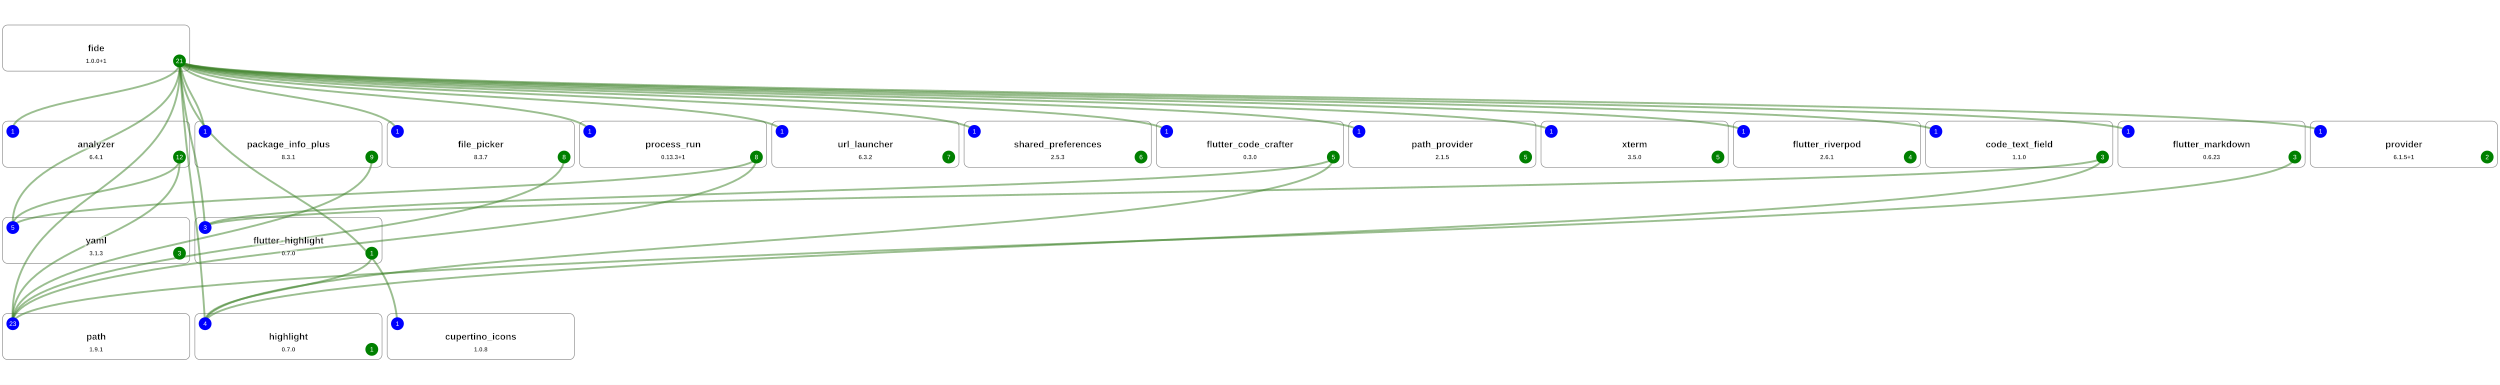
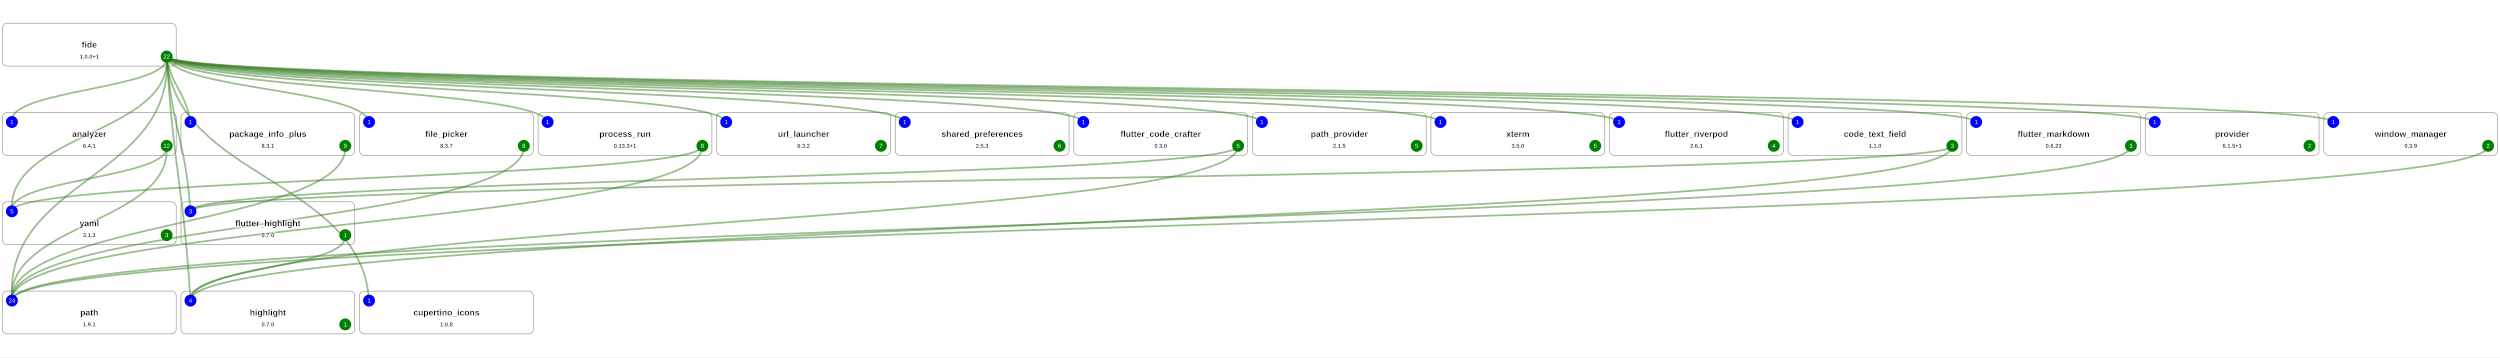
- <svg xmlns="http://www.w3.org/2000/svg" width="3900" height="600" font-family="Arial, Helvetica, sans-serif">
+ <svg xmlns="http://www.w3.org/2000/svg" width="4200" height="600" font-family="Arial, Helvetica, sans-serif">
  <style>
    .layerRectangle {
      stroke: black;
      stroke-dasharray: 5,5;
      fill: url('#layers')
    }
    .layerText {
      fill: purple;
      font-size: 150%;
      filter: url(#outlineWhite);
    }
    .nodeFolder {
      fill: #aaaaaa;
      opacity: 0.3;
      stroke: whitesmoke;
    }
    .nodeFile {
      fill: #ffffff;
      opacity: 0.9;
      stroke: gray;
    }
    .folderName {
      font-size: 180%;
      fill : white;
      font-weight: bolder;
      text-anchor: start;
      letter-spacing : 1px;
      dominant-baseline: hanging;
      filter: url(#shadow);
    }
    .nodeName {
      fill : black;
      font-weight: bold;
      text-anchor: middle;
      dominant-baseline: central;
      filter: url(#outlineWhite);
    }
    .line {
      fill : none;
      stroke-width: 3;
      opacity: 0.5;
    }
    .line:hover {
      stroke-width: 6;
      opacity: 1;
    }
</style>
  <defs id="idSvgDef">
    <linearGradient id="layers" gradientTransform="rotate(90)">
      <stop offset="0%" stop-color="#691872" stop-opacity="0.1" />
      <stop offset="100%" stop-color="#691872" stop-opacity="0.3" />
    </linearGradient>
    <filter id="shadow">
      <feGaussianBlur in="SourceAlpha" stdDeviation="2" />
      <feOffset dx="1" dy="1" result="offsetblur" />
      <feFlood flood-color="black" />
      <feComposite in2="offsetblur" operator="in" />
      <feMerge>
        <feMergeNode />
        <feMergeNode in="SourceGraphic" />
      </feMerge>
    </filter>
    <filter id="outlineWhite">
      <feMorphology in="SourceAlpha" result="DILATED" operator="dilate" radius="2" />
      <feFlood flood-color="white" flood-opacity="0.5" result="WHITE" />
      <feComposite in="WHITE" in2="DILATED" operator="in" result="OUTLINE" />
      <feMerge>
        <feMergeNode in="OUTLINE" />
        <feMergeNode in="SourceGraphic" />
      </feMerge>
    </filter>
    <filter id="outlineBlack">
      <feMorphology in="SourceAlpha" result="DILATED" operator="dilate" radius="2" />
      <feFlood flood-color="black" flood-opacity="0.5" result="BLACK" />
      <feComposite in="BLACK" in2="DILATED" operator="in" result="OUTLINE" />
      <feMerge>
        <feMergeNode in="OUTLINE" />
        <feMergeNode in="SourceGraphic" />
      </feMerge>
    </filter>
    <marker id="lineEnd" viewBox="0 -5 30 10" refX="12" orient="auto">
      <path d="M0,-16L32,0L0,16" fill="#3058FF" opacity="0.67" />
    </marker>
    <marker id="lineStart" viewBox="0 -4 8 8" refX="4" orient="auto">
      <circle cx="4" r="4" fill="#377E22" />
    </marker>
  </defs>
  <rect width="100%" height="100%" fill="white" />
  <rect width="100%" height="100%" fill="white" />
  <g id="Node_analyzer">
    <rect x="4" y="189" width="292" height="72" rx="8" ry="8" class="nodeFile" />
  </g>
  <g id="Node_path">
    <rect x="4" y="489" width="292" height="72" rx="8" ry="8" class="nodeFile" />
  </g>
  <g id="Node_yaml">
    <rect x="4" y="339" width="292" height="72" rx="8" ry="8" class="nodeFile" />
  </g>
  <g id="Node_code_text_field">
    <rect x="3004" y="189" width="292" height="72" rx="8" ry="8" class="nodeFile" />
  </g>
  <g id="Node_flutter_highlight">
    <rect x="304" y="339" width="292" height="72" rx="8" ry="8" class="nodeFile" />
  </g>
  <g id="Node_highlight">
    <rect x="304" y="489" width="292" height="72" rx="8" ry="8" class="nodeFile" />
  </g>
  <g id="Node_fide">
    <rect x="4" y="39" width="292" height="72" rx="8" ry="8" class="nodeFile" />
  </g>
  <g id="Node_cupertino_icons">
    <rect x="604" y="489" width="292" height="72" rx="8" ry="8" class="nodeFile" />
  </g>
  <g id="Node_file_picker">
    <rect x="604" y="189" width="292" height="72" rx="8" ry="8" class="nodeFile" />
  </g>
  <g id="Node_flutter_code_crafter">
    <rect x="1804" y="189" width="292" height="72" rx="8" ry="8" class="nodeFile" />
  </g>
  <g id="Node_flutter_markdown">
    <rect x="3304" y="189" width="292" height="72" rx="8" ry="8" class="nodeFile" />
  </g>
  <g id="Node_flutter_riverpod">
    <rect x="2704" y="189" width="292" height="72" rx="8" ry="8" class="nodeFile" />
  </g>
  <g id="Node_package_info_plus">
    <rect x="304" y="189" width="292" height="72" rx="8" ry="8" class="nodeFile" />
  </g>
  <g id="Node_path_provider">
    <rect x="2104" y="189" width="292" height="72" rx="8" ry="8" class="nodeFile" />
  </g>
  <g id="Node_process_run">
    <rect x="904" y="189" width="292" height="72" rx="8" ry="8" class="nodeFile" />
  </g>
  <g id="Node_provider">
    <rect x="3604" y="189" width="292" height="72" rx="8" ry="8" class="nodeFile" />
  </g>
  <g id="Node_shared_preferences">
    <rect x="1504" y="189" width="292" height="72" rx="8" ry="8" class="nodeFile" />
  </g>
  <g id="Node_url_launcher">
    <rect x="1204" y="189" width="292" height="72" rx="8" ry="8" class="nodeFile" />
  </g>
+   <g id="Node_window_manager">
+     <rect x="3904" y="189" width="292" height="72" rx="8" ry="8" class="nodeFile" />
+   </g>
  <g id="Node_xterm">
    <rect x="2404" y="189" width="292" height="72" rx="8" ry="8" class="nodeFile" />
  </g>
  <g id="Edges">
    <path class="line" d="M280 245 C 290 375,10 375, 20 505" fill="none" stroke="#377E22">
      </path>
    <path class="line" d="M280 245 C 290 300,10 300, 20 355" fill="none" stroke="#377E22">
      </path>
    <path class="line" d="M3280 245 C 3290 300,310 300, 320 355" fill="none" stroke="#377E22">
      </path>
    <path class="line" d="M3280 245 C 3290 375,310 375, 320 505" fill="none" stroke="#377E22">
      </path>
    <path class="line" d="M280 95 C 290 150,10 150, 20 205" fill="none" stroke="#377E22">
      </path>
    <path class="line" d="M280 95 C 290 150,3010 150, 3020 205" fill="none" stroke="#377E22">
      </path>
    <path class="line" d="M280 95 C 293 300,607 300, 620 505" fill="none" stroke="#377E22">
      </path>
    <path class="line" d="M280 95 C 290 150,610 150, 620 205" fill="none" stroke="#377E22">
      </path>
    <path class="line" d="M280 95 C 290 150,1810 150, 1820 205" fill="none" stroke="#377E22">
      </path>
    <path class="line" d="M280 95 C 290 225,310 225, 320 355" fill="none" stroke="#377E22">
      </path>
    <path class="line" d="M280 95 C 290 150,3310 150, 3320 205" fill="none" stroke="#377E22">
      </path>
    <path class="line" d="M280 95 C 290 150,2710 150, 2720 205" fill="none" stroke="#377E22">
      </path>
    <path class="line" d="M280 95 C 293 300,307 300, 320 505" fill="none" stroke="#377E22">
      </path>
    <path class="line" d="M280 95 C 290 150,310 150, 320 205" fill="none" stroke="#377E22">
      </path>
    <path class="line" d="M280 95 C 293 300,7 300, 20 505" fill="none" stroke="#377E22">
      </path>
    <path class="line" d="M280 95 C 290 150,2110 150, 2120 205" fill="none" stroke="#377E22">
      </path>
    <path class="line" d="M280 95 C 290 150,910 150, 920 205" fill="none" stroke="#377E22">
      </path>
    <path class="line" d="M280 95 C 290 150,3610 150, 3620 205" fill="none" stroke="#377E22">
      </path>
    <path class="line" d="M280 95 C 290 150,1510 150, 1520 205" fill="none" stroke="#377E22">
      </path>
    <path class="line" d="M280 95 C 290 150,1210 150, 1220 205" fill="none" stroke="#377E22">
      </path>
+     <path class="line" d="M280 95 C 290 150,3910 150, 3920 205" fill="none" stroke="#377E22">
+       </path>
    <path class="line" d="M280 95 C 290 150,2410 150, 2420 205" fill="none" stroke="#377E22">
      </path>
    <path class="line" d="M280 95 C 290 225,10 225, 20 355" fill="none" stroke="#377E22">
      </path>
    <path class="line" d="M880 245 C 890 375,10 375, 20 505" fill="none" stroke="#377E22">
      </path>
    <path class="line" d="M2080 245 C 2090 300,310 300, 320 355" fill="none" stroke="#377E22">
      </path>
    <path class="line" d="M2080 245 C 2090 375,310 375, 320 505" fill="none" stroke="#377E22">
      </path>
    <path class="line" d="M580 395 C 590 450,310 450, 320 505" fill="none" stroke="#377E22">
      </path>
    <path class="line" d="M3580 245 C 3590 375,10 375, 20 505" fill="none" stroke="#377E22">
      </path>
    <path class="line" d="M580 245 C 590 375,10 375, 20 505" fill="none" stroke="#377E22">
      </path>
    <path class="line" d="M1180 245 C 1190 375,10 375, 20 505" fill="none" stroke="#377E22">
      </path>
    <path class="line" d="M1180 245 C 1190 300,10 300, 20 355" fill="none" stroke="#377E22">
+       </path>
+     <path class="line" d="M4180 245 C 4190 375,10 375, 20 505" fill="none" stroke="#377E22">
      </path>
  </g>
  <g id="Counters_analyzer">
    <g>
      <circle cx="280" cy="245" r="10" fill="green" />
      <text x="280" y="245" fill="white" font-size="10" text-anchor="middle" dominant-baseline="central">12</text>
    </g>
    <g>
      <circle cx="20" cy="205" r="10" fill="blue" />
      <text x="20" y="205" fill="white" font-size="10" text-anchor="middle" dominant-baseline="central">1</text>
    </g>
  </g>
  <g id="Counters_path">
    <g>
      <circle cx="20" cy="505" r="10" fill="blue" />
-       <text x="20" y="505" fill="white" font-size="10" text-anchor="middle" dominant-baseline="central">23</text>
+       <text x="20" y="505" fill="white" font-size="10" text-anchor="middle" dominant-baseline="central">24</text>
    </g>
  </g>
  <g id="Counters_yaml">
    <g>
      <circle cx="280" cy="395" r="10" fill="green" />
      <text x="280" y="395" fill="white" font-size="10" text-anchor="middle" dominant-baseline="central">3</text>
    </g>
    <g>
      <circle cx="20" cy="355" r="10" fill="blue" />
      <text x="20" y="355" fill="white" font-size="10" text-anchor="middle" dominant-baseline="central">5</text>
    </g>
  </g>
  <g id="Counters_code_text_field">
    <g>
      <circle cx="3280" cy="245" r="10" fill="green" />
      <text x="3280" y="245" fill="white" font-size="10" text-anchor="middle" dominant-baseline="central">3</text>
    </g>
    <g>
      <circle cx="3020" cy="205" r="10" fill="blue" />
      <text x="3020" y="205" fill="white" font-size="10" text-anchor="middle" dominant-baseline="central">1</text>
    </g>
  </g>
  <g id="Counters_flutter_highlight">
    <g>
      <circle cx="580" cy="395" r="10" fill="green" />
      <text x="580" y="395" fill="white" font-size="10" text-anchor="middle" dominant-baseline="central">1</text>
    </g>
    <g>
      <circle cx="320" cy="355" r="10" fill="blue" />
      <text x="320" y="355" fill="white" font-size="10" text-anchor="middle" dominant-baseline="central">3</text>
    </g>
  </g>
  <g id="Counters_highlight">
    <g>
      <circle cx="580" cy="545" r="10" fill="green" />
      <text x="580" y="545" fill="white" font-size="10" text-anchor="middle" dominant-baseline="central">1</text>
    </g>
    <g>
      <circle cx="320" cy="505" r="10" fill="blue" />
      <text x="320" y="505" fill="white" font-size="10" text-anchor="middle" dominant-baseline="central">4</text>
    </g>
  </g>
  <g id="Counters_fide">
    <g>
      <circle cx="280" cy="95" r="10" fill="green" />
-       <text x="280" y="95" fill="white" font-size="10" text-anchor="middle" dominant-baseline="central">21</text>
+       <text x="280" y="95" fill="white" font-size="10" text-anchor="middle" dominant-baseline="central">22</text>
    </g>
  </g>
  <g id="Counters_cupertino_icons">
    <g>
      <circle cx="620" cy="505" r="10" fill="blue" />
      <text x="620" y="505" fill="white" font-size="10" text-anchor="middle" dominant-baseline="central">1</text>
    </g>
  </g>
  <g id="Counters_file_picker">
    <g>
      <circle cx="880" cy="245" r="10" fill="green" />
      <text x="880" y="245" fill="white" font-size="10" text-anchor="middle" dominant-baseline="central">8</text>
    </g>
    <g>
      <circle cx="620" cy="205" r="10" fill="blue" />
      <text x="620" y="205" fill="white" font-size="10" text-anchor="middle" dominant-baseline="central">1</text>
    </g>
  </g>
  <g id="Counters_flutter_code_crafter">
    <g>
      <circle cx="2080" cy="245" r="10" fill="green" />
      <text x="2080" y="245" fill="white" font-size="10" text-anchor="middle" dominant-baseline="central">5</text>
    </g>
    <g>
      <circle cx="1820" cy="205" r="10" fill="blue" />
      <text x="1820" y="205" fill="white" font-size="10" text-anchor="middle" dominant-baseline="central">1</text>
    </g>
  </g>
  <g id="Counters_flutter_markdown">
    <g>
      <circle cx="3580" cy="245" r="10" fill="green" />
      <text x="3580" y="245" fill="white" font-size="10" text-anchor="middle" dominant-baseline="central">3</text>
    </g>
    <g>
      <circle cx="3320" cy="205" r="10" fill="blue" />
      <text x="3320" y="205" fill="white" font-size="10" text-anchor="middle" dominant-baseline="central">1</text>
    </g>
  </g>
  <g id="Counters_flutter_riverpod">
    <g>
      <circle cx="2980" cy="245" r="10" fill="green" />
      <text x="2980" y="245" fill="white" font-size="10" text-anchor="middle" dominant-baseline="central">4</text>
    </g>
    <g>
      <circle cx="2720" cy="205" r="10" fill="blue" />
      <text x="2720" y="205" fill="white" font-size="10" text-anchor="middle" dominant-baseline="central">1</text>
    </g>
  </g>
  <g id="Counters_package_info_plus">
    <g>
      <circle cx="580" cy="245" r="10" fill="green" />
      <text x="580" y="245" fill="white" font-size="10" text-anchor="middle" dominant-baseline="central">9</text>
    </g>
    <g>
      <circle cx="320" cy="205" r="10" fill="blue" />
      <text x="320" y="205" fill="white" font-size="10" text-anchor="middle" dominant-baseline="central">1</text>
    </g>
  </g>
  <g id="Counters_path_provider">
    <g>
      <circle cx="2380" cy="245" r="10" fill="green" />
      <text x="2380" y="245" fill="white" font-size="10" text-anchor="middle" dominant-baseline="central">5</text>
    </g>
    <g>
      <circle cx="2120" cy="205" r="10" fill="blue" />
      <text x="2120" y="205" fill="white" font-size="10" text-anchor="middle" dominant-baseline="central">1</text>
    </g>
  </g>
  <g id="Counters_process_run">
    <g>
      <circle cx="1180" cy="245" r="10" fill="green" />
      <text x="1180" y="245" fill="white" font-size="10" text-anchor="middle" dominant-baseline="central">8</text>
    </g>
    <g>
      <circle cx="920" cy="205" r="10" fill="blue" />
      <text x="920" y="205" fill="white" font-size="10" text-anchor="middle" dominant-baseline="central">1</text>
    </g>
  </g>
  <g id="Counters_provider">
    <g>
      <circle cx="3880" cy="245" r="10" fill="green" />
      <text x="3880" y="245" fill="white" font-size="10" text-anchor="middle" dominant-baseline="central">2</text>
    </g>
    <g>
      <circle cx="3620" cy="205" r="10" fill="blue" />
      <text x="3620" y="205" fill="white" font-size="10" text-anchor="middle" dominant-baseline="central">1</text>
    </g>
  </g>
  <g id="Counters_shared_preferences">
    <g>
      <circle cx="1780" cy="245" r="10" fill="green" />
      <text x="1780" y="245" fill="white" font-size="10" text-anchor="middle" dominant-baseline="central">6</text>
    </g>
    <g>
      <circle cx="1520" cy="205" r="10" fill="blue" />
      <text x="1520" y="205" fill="white" font-size="10" text-anchor="middle" dominant-baseline="central">1</text>
    </g>
  </g>
  <g id="Counters_url_launcher">
    <g>
      <circle cx="1480" cy="245" r="10" fill="green" />
      <text x="1480" y="245" fill="white" font-size="10" text-anchor="middle" dominant-baseline="central">7</text>
    </g>
    <g>
      <circle cx="1220" cy="205" r="10" fill="blue" />
      <text x="1220" y="205" fill="white" font-size="10" text-anchor="middle" dominant-baseline="central">1</text>
+     </g>
+   </g>
+   <g id="Counters_window_manager">
+     <g>
+       <circle cx="4180" cy="245" r="10" fill="green" />
+       <text x="4180" y="245" fill="white" font-size="10" text-anchor="middle" dominant-baseline="central">2</text>
+     </g>
+     <g>
+       <circle cx="3920" cy="205" r="10" fill="blue" />
+       <text x="3920" y="205" fill="white" font-size="10" text-anchor="middle" dominant-baseline="central">1</text>
    </g>
  </g>
  <g id="Counters_xterm">
    <g>
      <circle cx="2680" cy="245" r="10" fill="green" />
      <text x="2680" y="245" fill="white" font-size="10" text-anchor="middle" dominant-baseline="central">5</text>
    </g>
    <g>
      <circle cx="2420" cy="205" r="10" fill="blue" />
      <text x="2420" y="205" fill="white" font-size="10" text-anchor="middle" dominant-baseline="central">1</text>
    </g>
  </g>
  <g id="Labels_analyzer">
    <text class="nodeName" x="150" y="225" font-size="120%">analyzer</text>
    <text class="nodeName" x="150" y="245" font-size="80%">6.4.1</text>
  </g>
  <g id="Labels_path">
    <text class="nodeName" x="150" y="525" font-size="120%">path</text>
    <text class="nodeName" x="150" y="545" font-size="80%">1.9.1</text>
  </g>
  <g id="Labels_yaml">
    <text class="nodeName" x="150" y="375" font-size="120%">yaml</text>
    <text class="nodeName" x="150" y="395" font-size="80%">3.1.3</text>
  </g>
  <g id="Labels_code_text_field">
    <text class="nodeName" x="3150" y="225" font-size="120%">code_text_field</text>
    <text class="nodeName" x="3150" y="245" font-size="80%">1.1.0</text>
  </g>
  <g id="Labels_flutter_highlight">
    <text class="nodeName" x="450" y="375" font-size="120%">flutter_highlight</text>
    <text class="nodeName" x="450" y="395" font-size="80%">0.7.0</text>
  </g>
  <g id="Labels_highlight">
    <text class="nodeName" x="450" y="525" font-size="120%">highlight</text>
    <text class="nodeName" x="450" y="545" font-size="80%">0.7.0</text>
  </g>
  <g id="Labels_fide">
    <text class="nodeName" x="150" y="75" font-size="120%">fide</text>
    <text class="nodeName" x="150" y="95" font-size="80%">1.0.0+1</text>
  </g>
  <g id="Labels_cupertino_icons">
    <text class="nodeName" x="750" y="525" font-size="120%">cupertino_icons</text>
    <text class="nodeName" x="750" y="545" font-size="80%">1.0.8</text>
  </g>
  <g id="Labels_file_picker">
    <text class="nodeName" x="750" y="225" font-size="120%">file_picker</text>
    <text class="nodeName" x="750" y="245" font-size="80%">8.3.7</text>
  </g>
  <g id="Labels_flutter_code_crafter">
    <text class="nodeName" x="1950" y="225" font-size="120%">flutter_code_crafter</text>
    <text class="nodeName" x="1950" y="245" font-size="80%">0.3.0</text>
  </g>
  <g id="Labels_flutter_markdown">
    <text class="nodeName" x="3450" y="225" font-size="120%">flutter_markdown</text>
    <text class="nodeName" x="3450" y="245" font-size="80%">0.6.23</text>
  </g>
  <g id="Labels_flutter_riverpod">
    <text class="nodeName" x="2850" y="225" font-size="120%">flutter_riverpod</text>
    <text class="nodeName" x="2850" y="245" font-size="80%">2.6.1</text>
  </g>
  <g id="Labels_package_info_plus">
    <text class="nodeName" x="450" y="225" font-size="120%">package_info_plus</text>
    <text class="nodeName" x="450" y="245" font-size="80%">8.3.1</text>
  </g>
  <g id="Labels_path_provider">
    <text class="nodeName" x="2250" y="225" font-size="120%">path_provider</text>
    <text class="nodeName" x="2250" y="245" font-size="80%">2.1.5</text>
  </g>
  <g id="Labels_process_run">
    <text class="nodeName" x="1050" y="225" font-size="120%">process_run</text>
    <text class="nodeName" x="1050" y="245" font-size="80%">0.13.3+1</text>
  </g>
  <g id="Labels_provider">
    <text class="nodeName" x="3750" y="225" font-size="120%">provider</text>
    <text class="nodeName" x="3750" y="245" font-size="80%">6.1.5+1</text>
  </g>
  <g id="Labels_shared_preferences">
    <text class="nodeName" x="1650" y="225" font-size="120%">shared_preferences</text>
    <text class="nodeName" x="1650" y="245" font-size="80%">2.5.3</text>
  </g>
  <g id="Labels_url_launcher">
    <text class="nodeName" x="1350" y="225" font-size="120%">url_launcher</text>
    <text class="nodeName" x="1350" y="245" font-size="80%">6.3.2</text>
  </g>
+   <g id="Labels_window_manager">
+     <text class="nodeName" x="4050" y="225" font-size="120%">window_manager</text>
+     <text class="nodeName" x="4050" y="245" font-size="80%">0.3.9</text>
+   </g>
  <g id="Labels_xterm">
    <text class="nodeName" x="2550" y="225" font-size="120%">xterm</text>
    <text class="nodeName" x="2550" y="245" font-size="80%">3.5.0</text>
  </g>
</svg>
